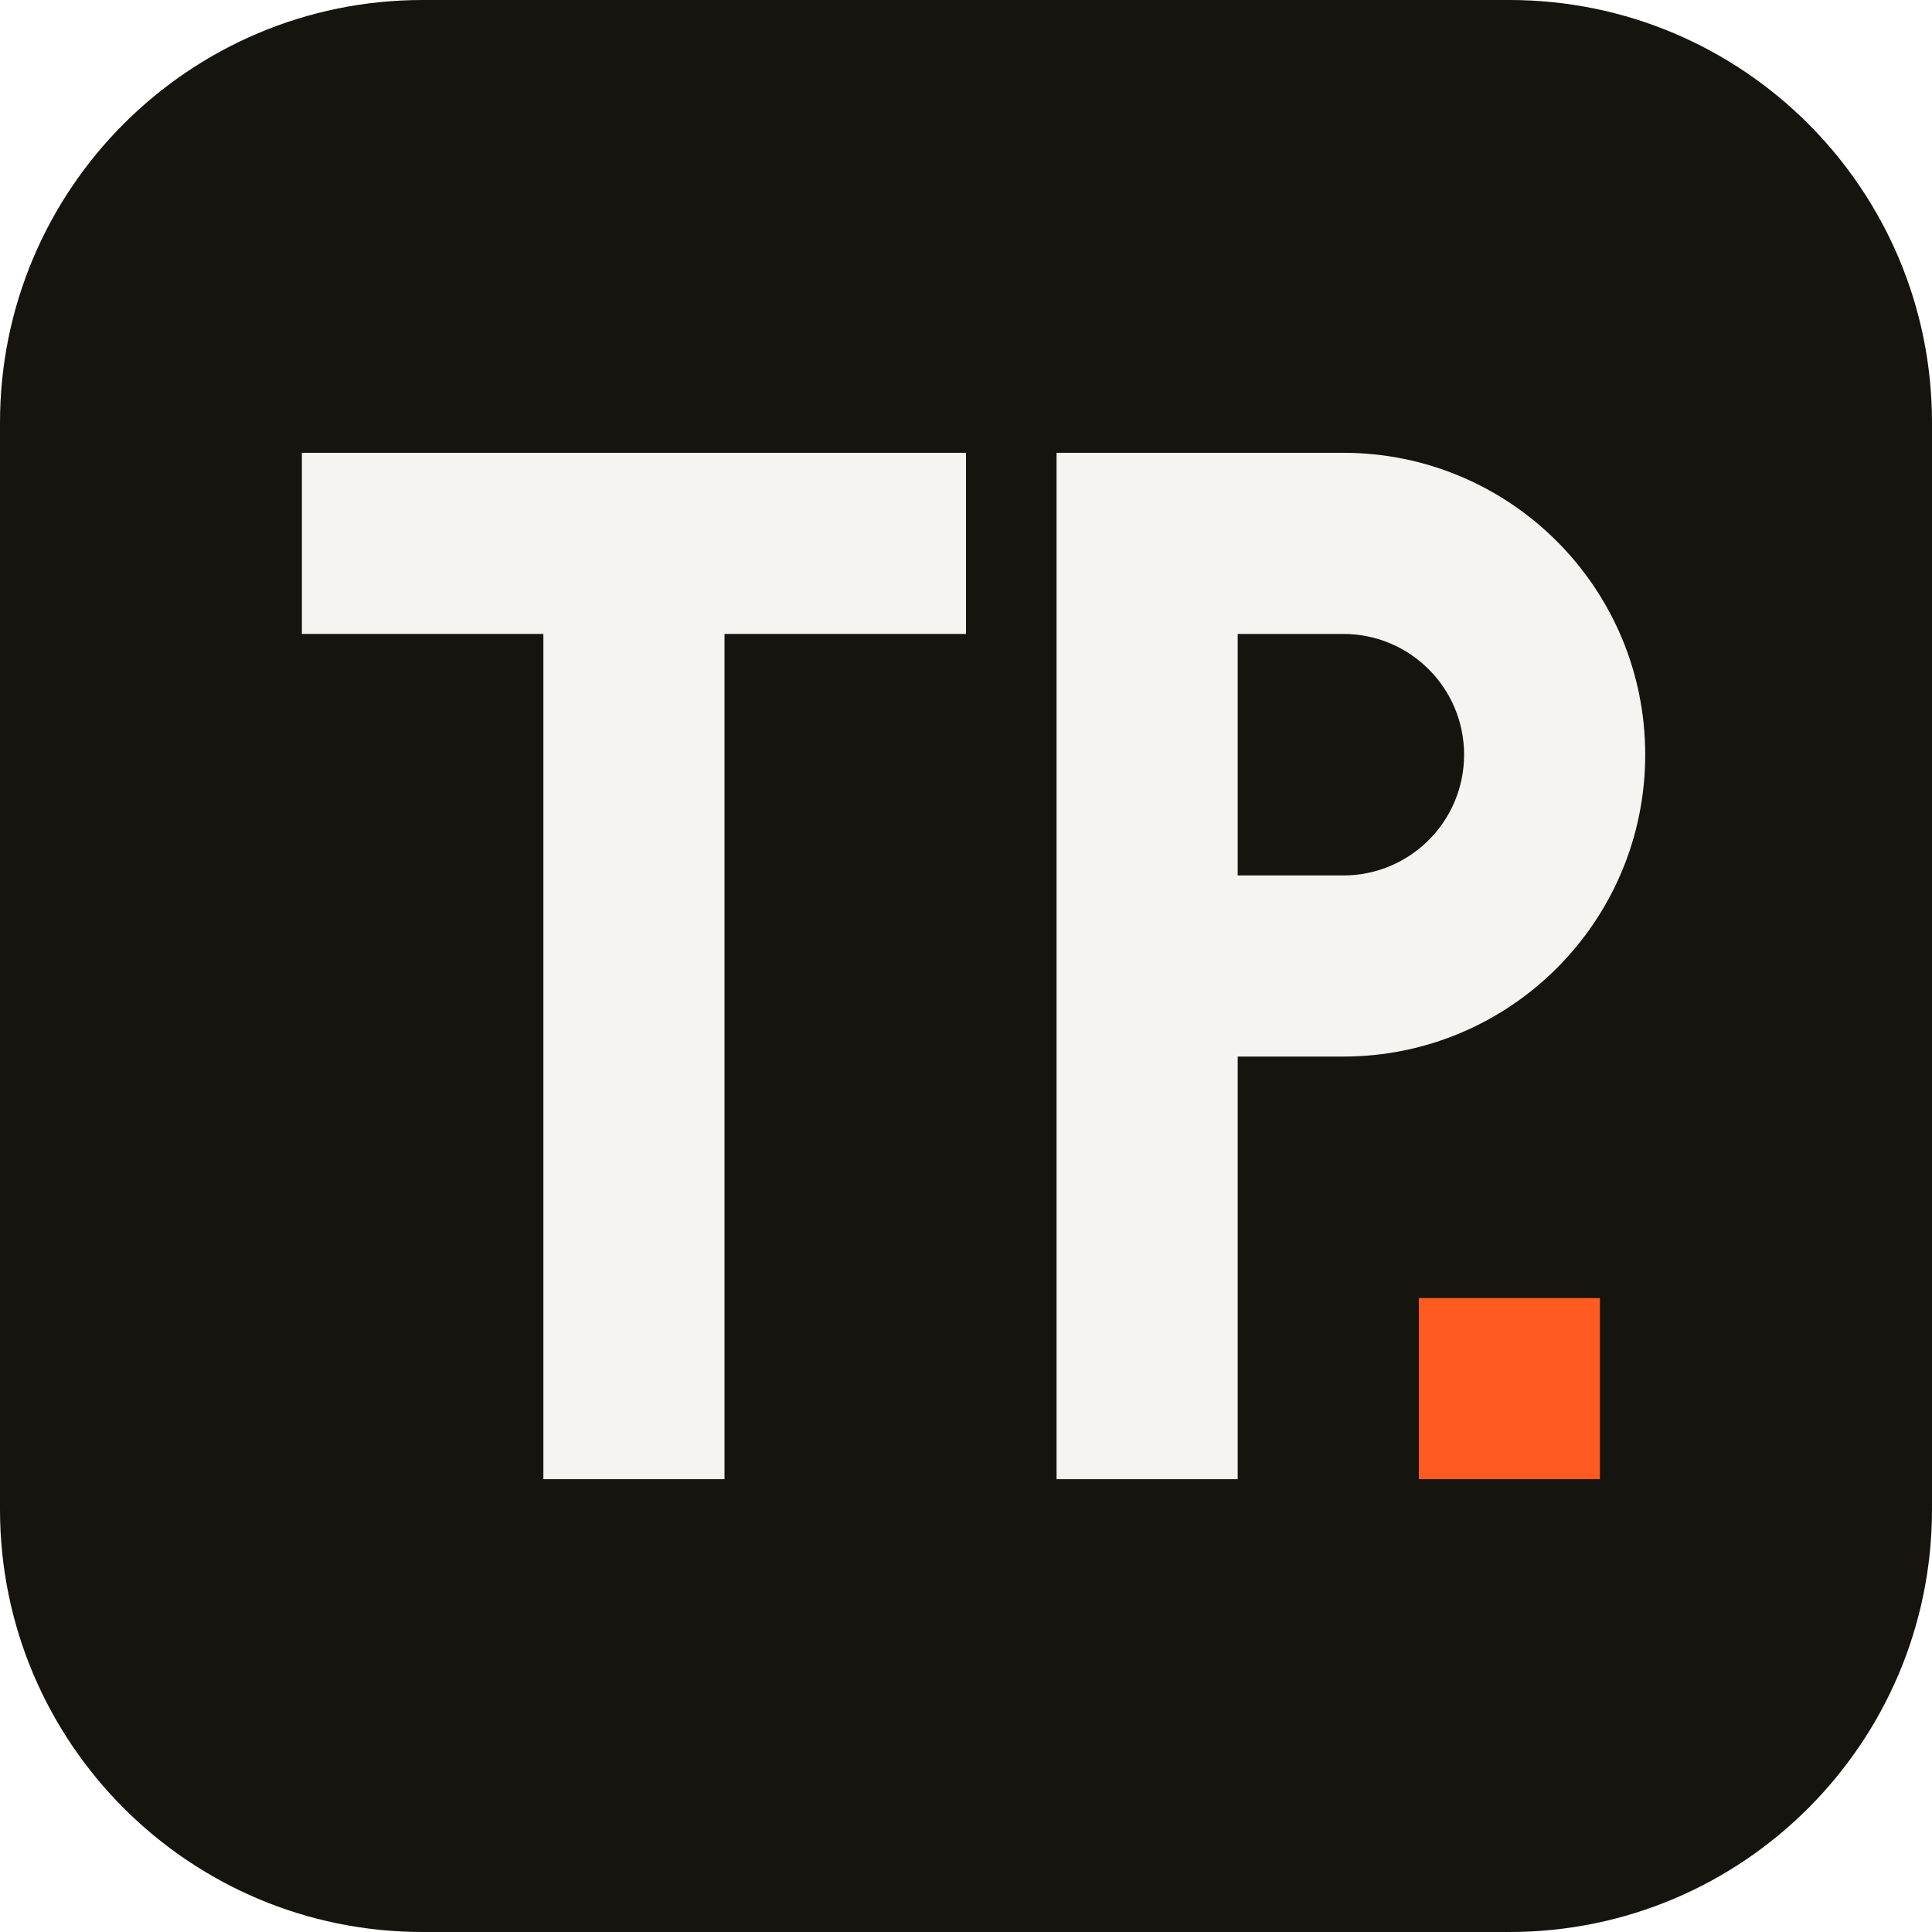
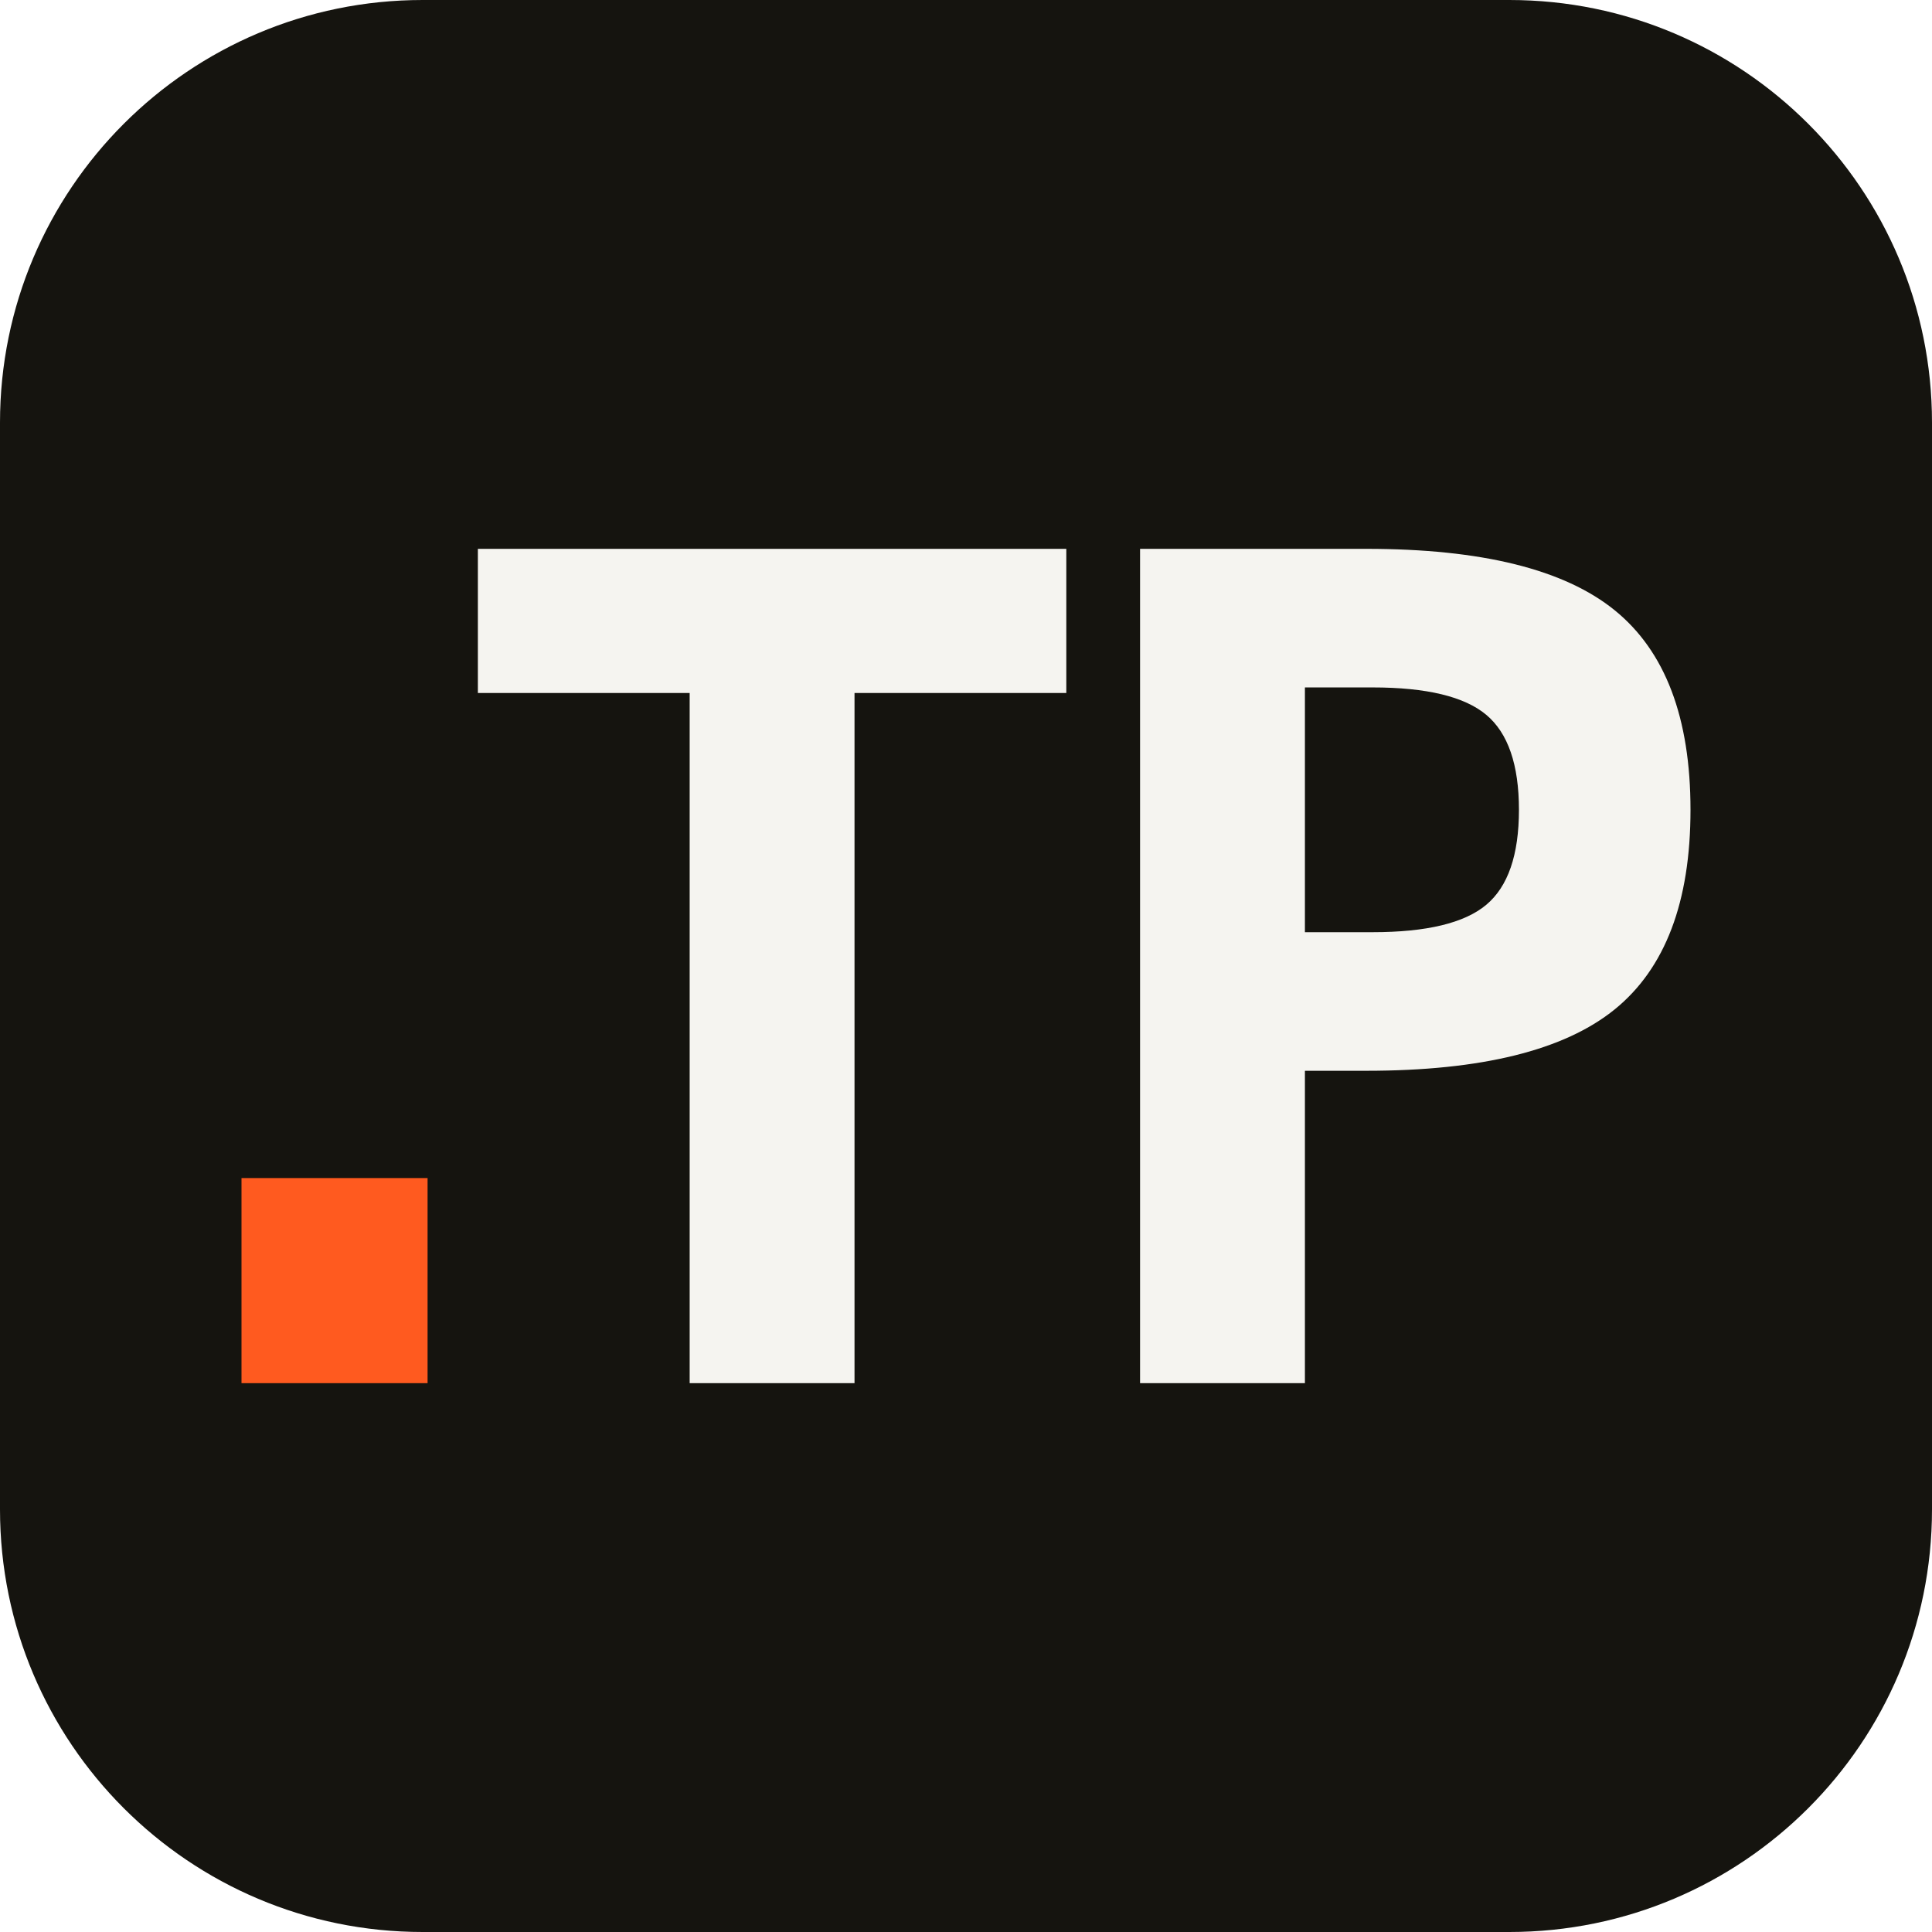
<svg xmlns="http://www.w3.org/2000/svg" viewBox="0 0 64 64">
  <rect width="64" height="64" rx="14" fill="#15140F" />
-   <path d="M10 15h22v6h-8v28h-6V21h-8z" fill="#F5F4F0" />
-   <path fill="#F5F4F0" fill-rule="evenodd" d="M35 15h9.5a10 10 0 0 1 0 20H41v14h-6zM41 21v8h3.5a4 4 0 0 0 0-8z" />
-   <rect x="47" y="43" width="6" height="6" fill="#FF5A1F" />
+   <path fill="#FF5A1F" d="M8.0 39.025H14.164V45.819H8.0Z" />
+   <path fill="#F5F4F0" d="M28.307 45.819H22.846V22.957H15.83V18.181H35.323V22.957H28.307ZM43.227 22.772V30.88H45.467Q48.151 30.88 49.234 29.973Q50.317 29.066 50.317 26.826Q50.317 24.586 49.234 23.679Q48.151 22.772 45.467 22.772ZM37.766 18.181H45.263Q50.983 18.181 53.492 20.218Q56.0 22.254 56.0 26.826Q56.0 31.398 53.492 33.435Q50.983 35.471 45.263 35.471H43.227V45.819H37.766Z" />
</svg>
